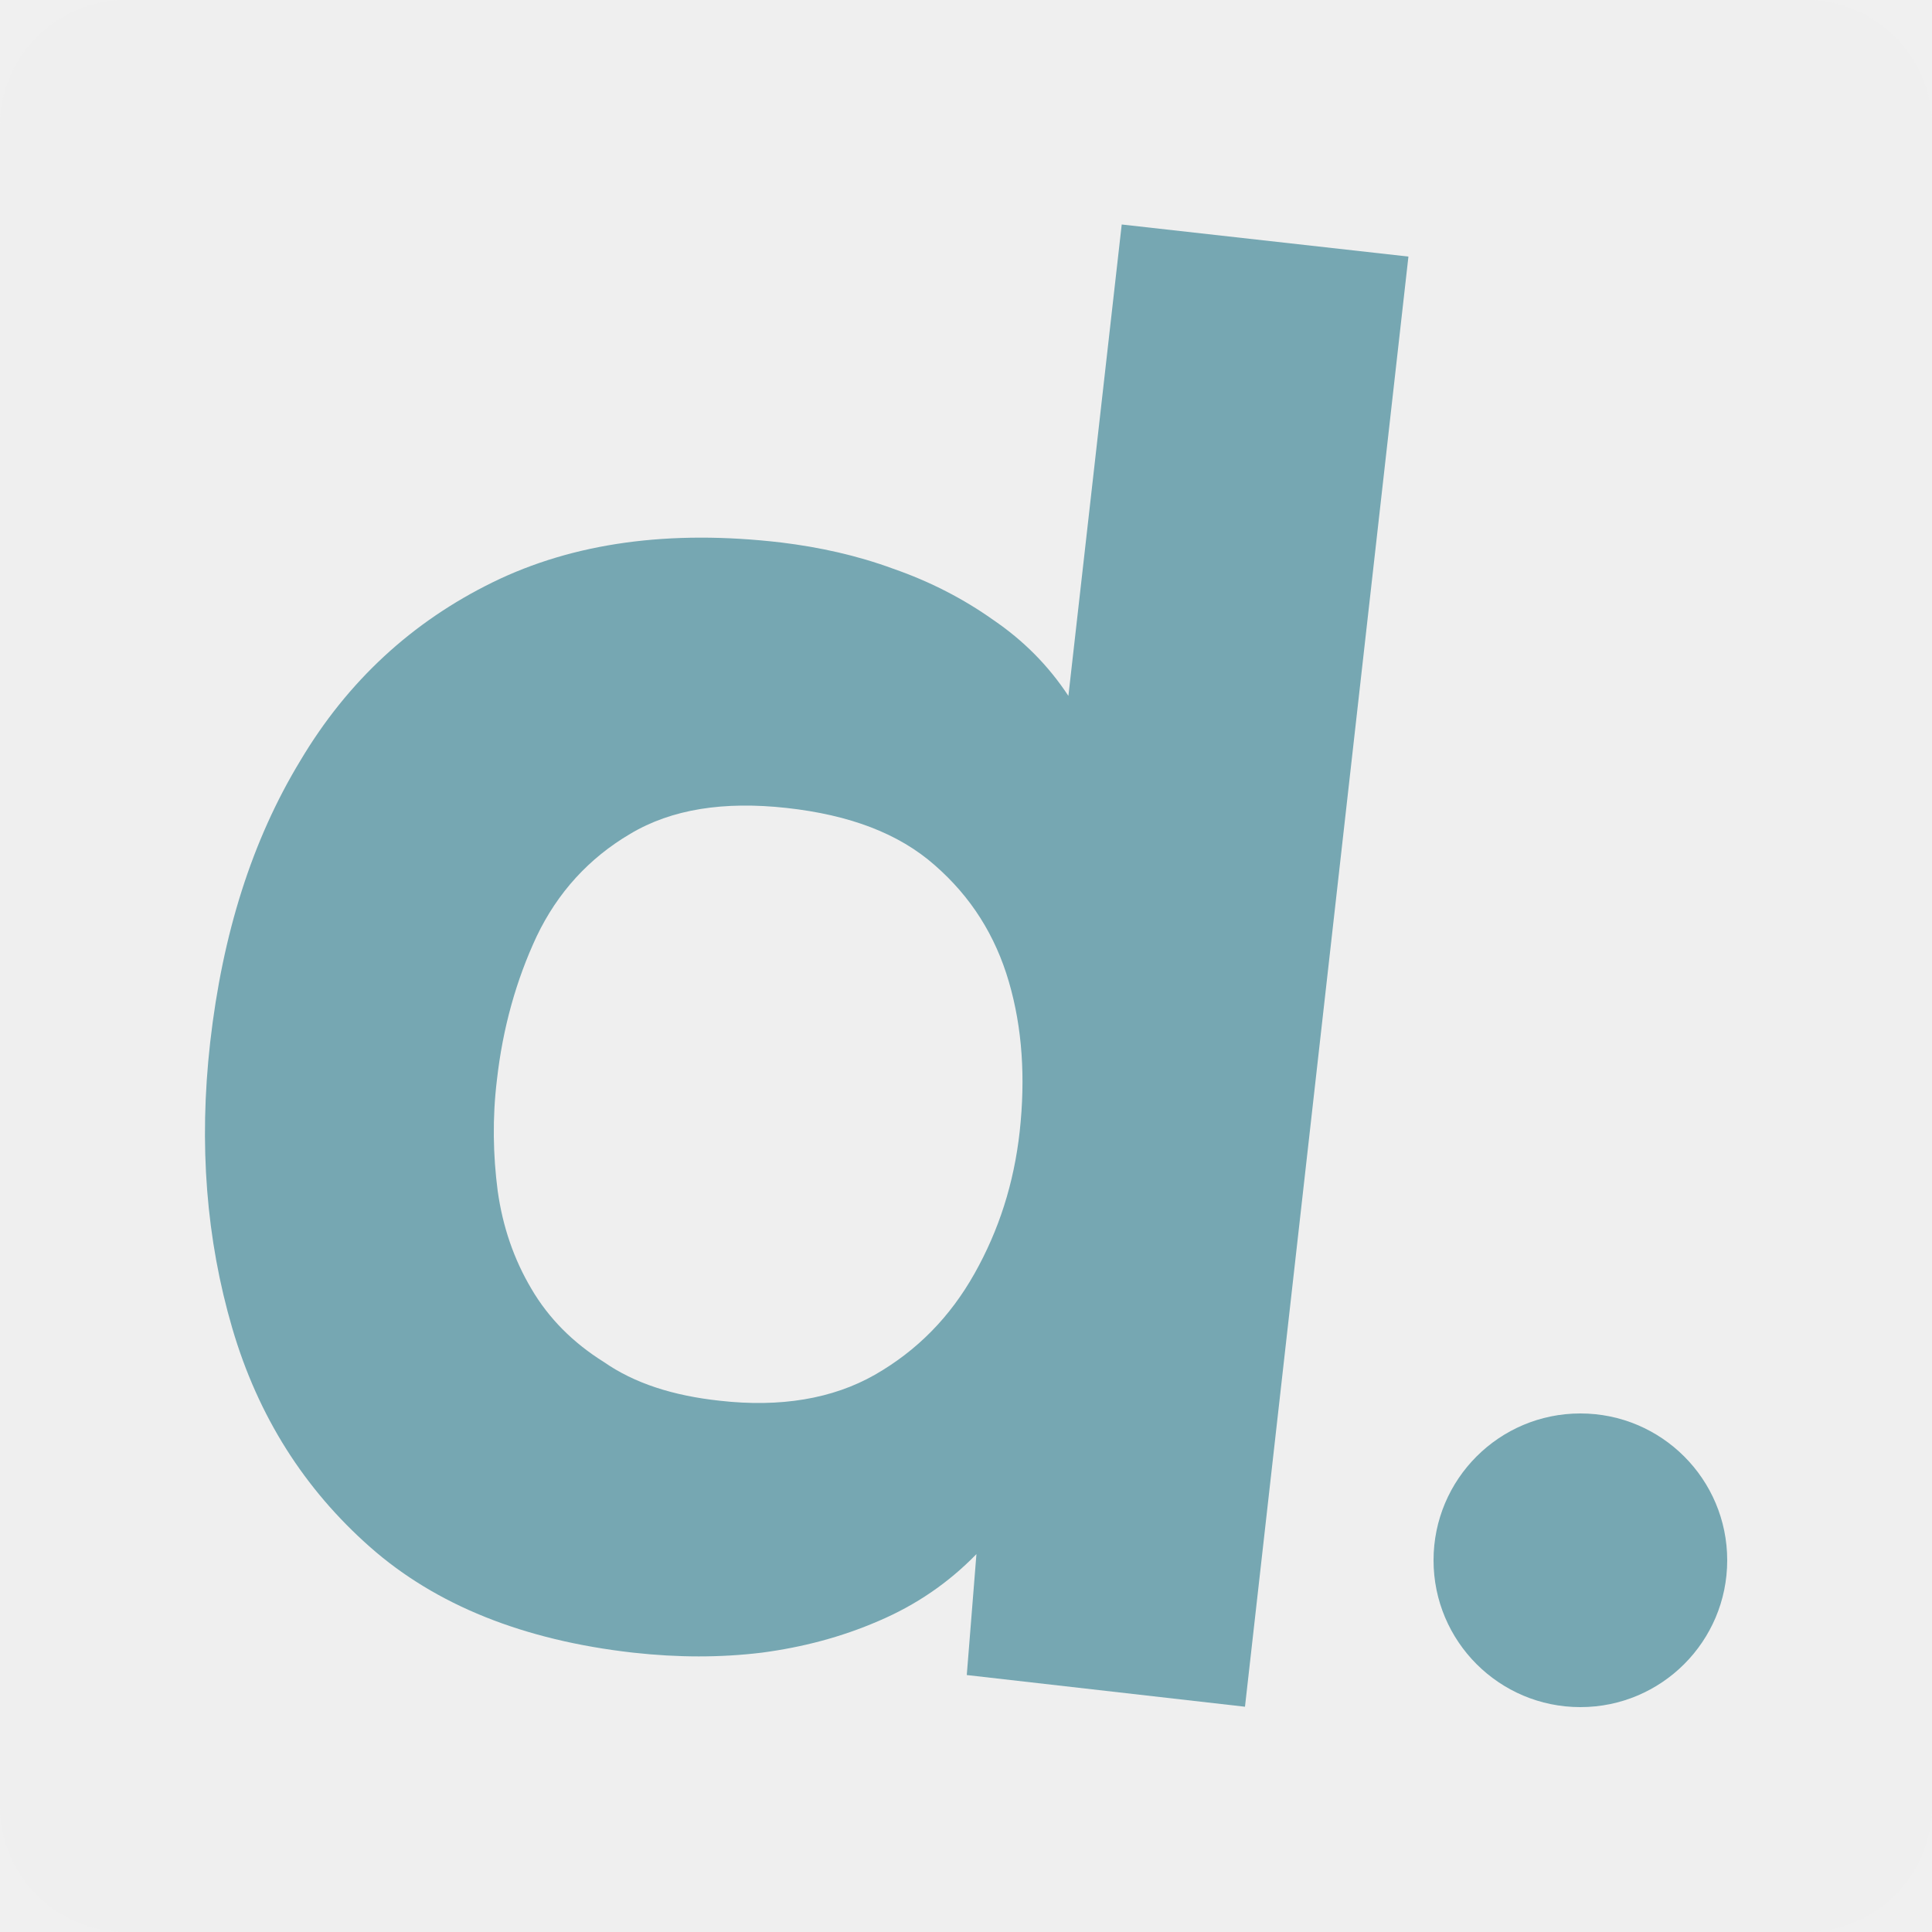
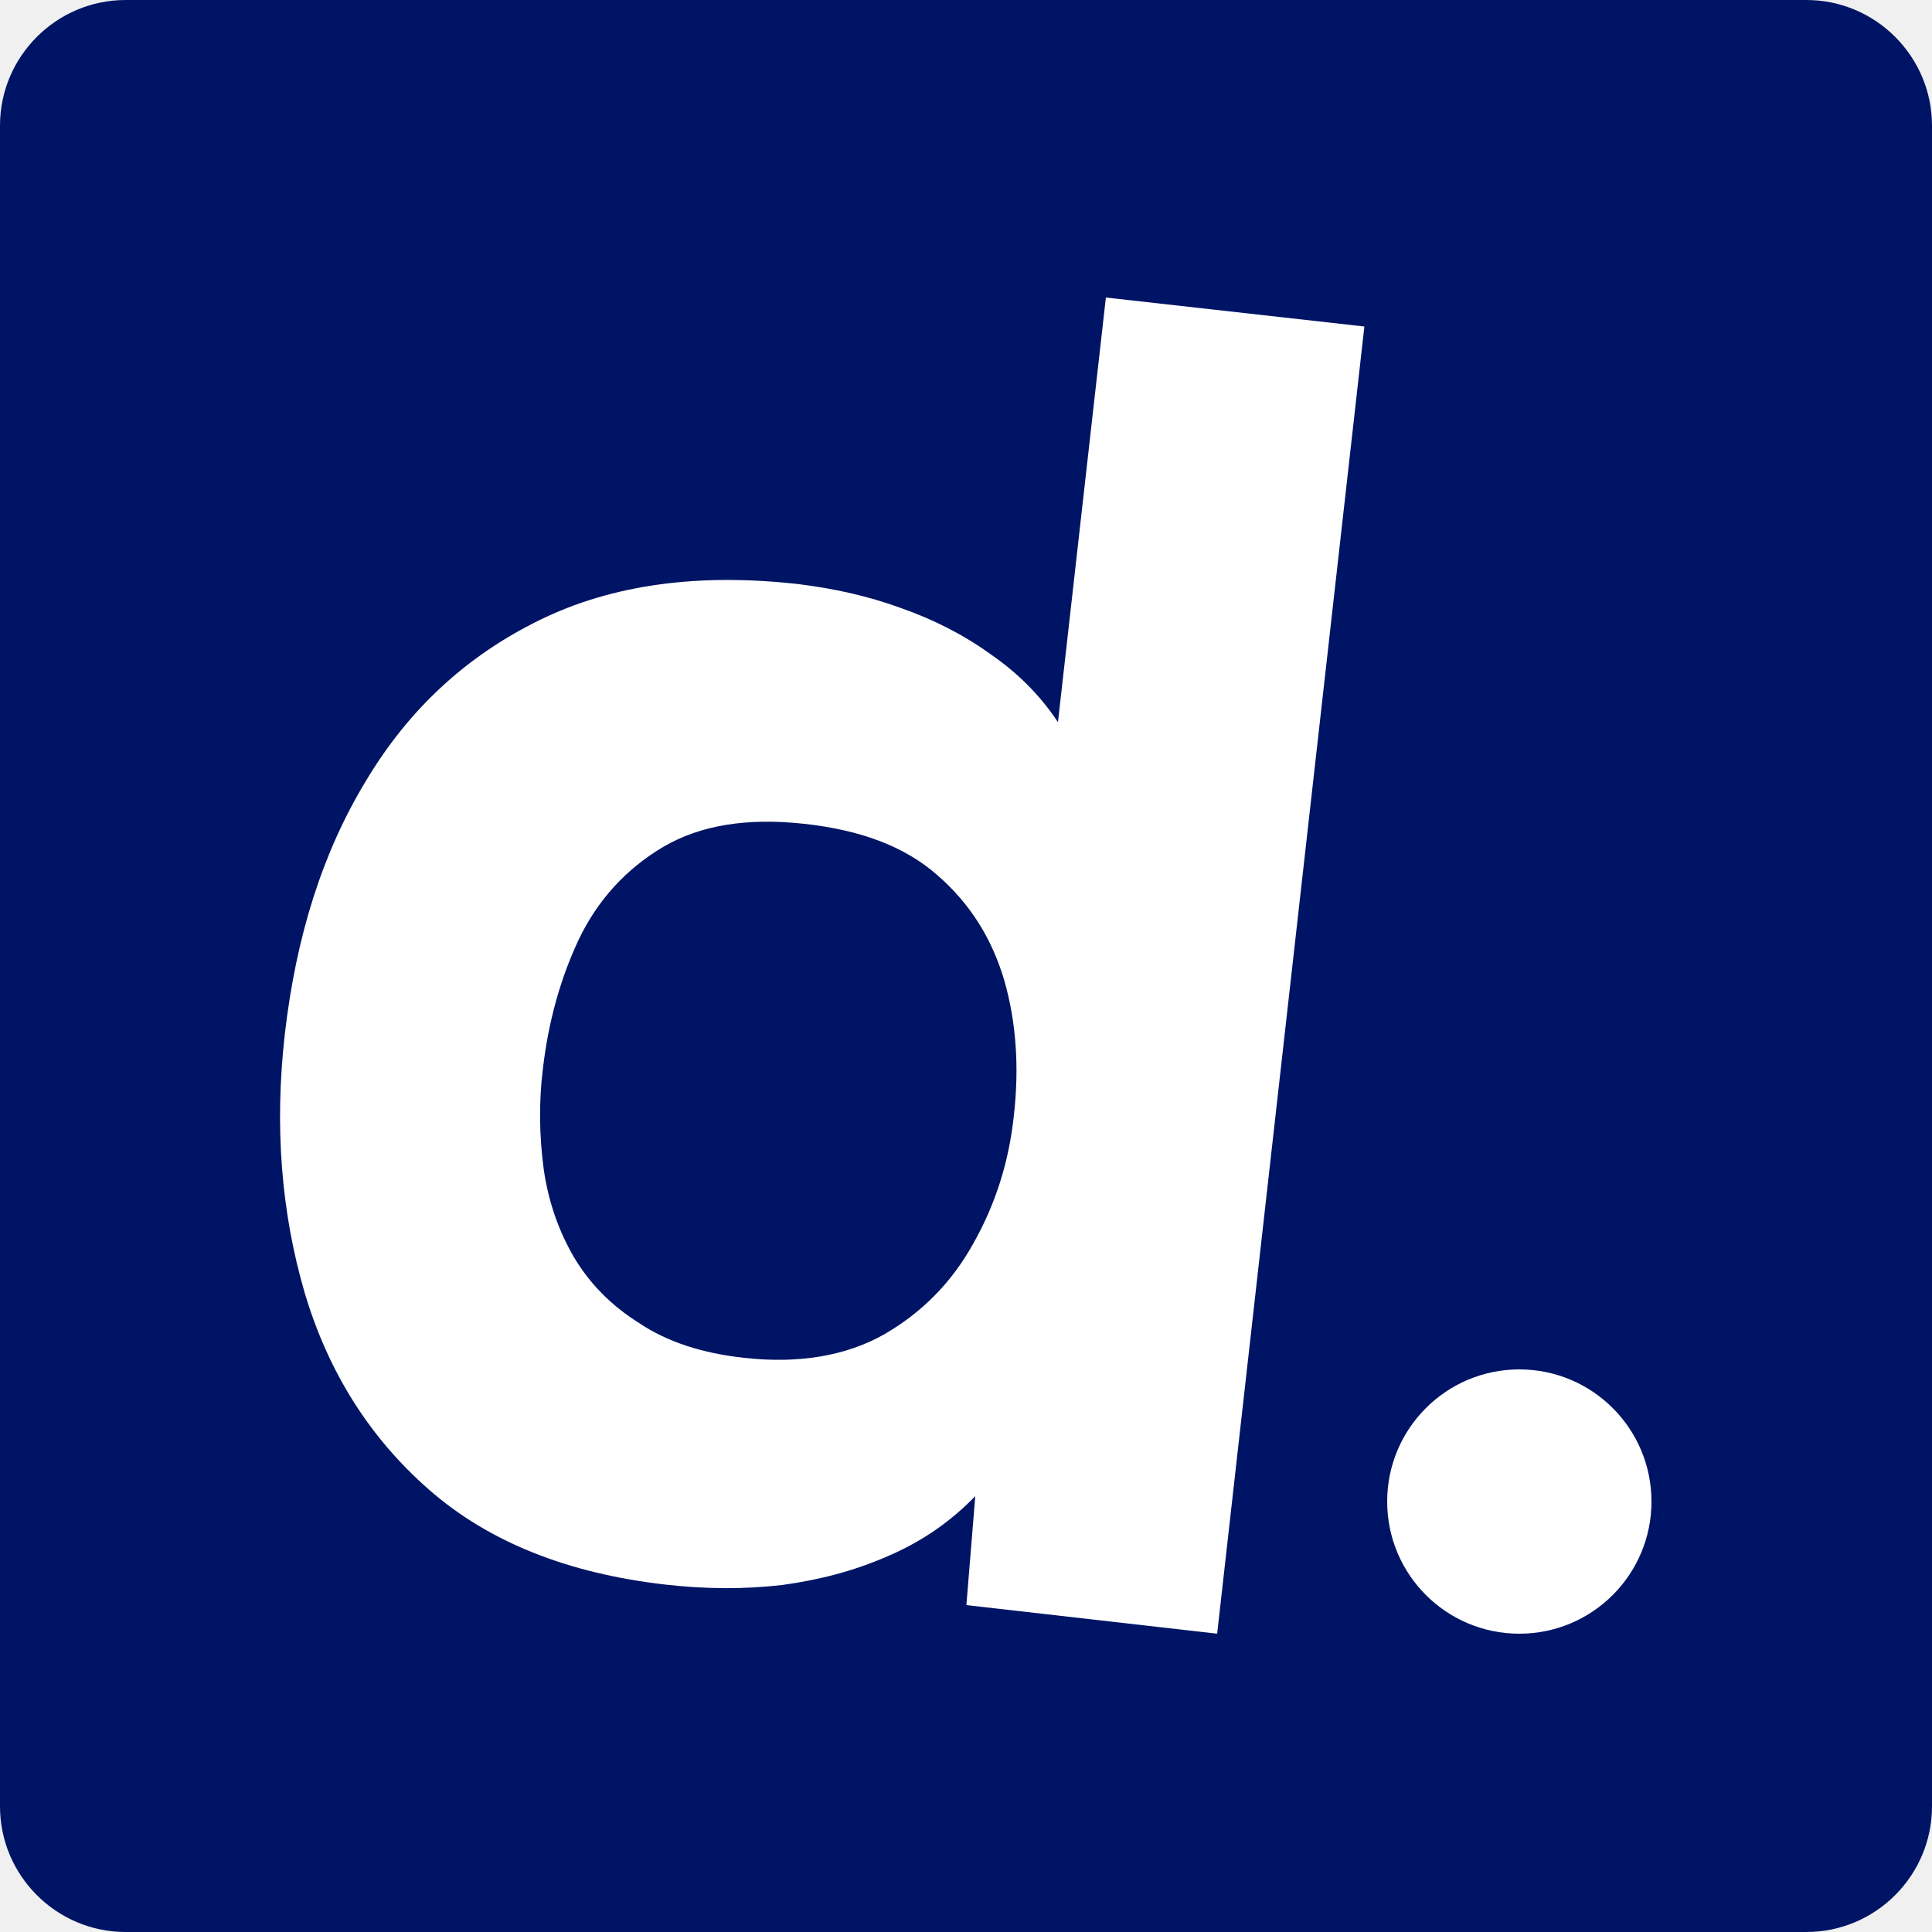
<svg xmlns="http://www.w3.org/2000/svg" version="1.1" id="Layer_1" x="0px" y="0px" viewBox="0 0 500 500" style="enable-background:new 0 0 500 500;" xml:space="preserve">
  <style type="text/css">
	.st0{display:none;}
	.st1{display:inline;}
	.st2{fill:#001466;}
	.st3{fill:#FFFFFF;}
	.st4{fill:#D10562;}
	.st5{display:inline;fill:#CDAEFF;}
	.st6{fill:#EFEFEF;}
	.st7{fill:#76A7B2;}
+ 	.st8{fill:#001465;}
</style>
  <g id="Layer_1_00000027600095093528378370000006320809219425178027_">
    <g id="Layer_2_00000072273346686306898220000011236932458788509612_" class="st0">
      <g id="Layer_1-2" class="st1">
        <g>
          <path class="st2" d="M32.5,0h435C485.4,0,500,14.6,500,32.5v435c0,17.9-14.6,32.5-32.5,32.5h-435C14.6,500,0,485.4,0,467.5v-435      C0,14.6,14.6,0,32.5,0z" />
          <g>
            <path class="st3" d="M163.8,427.7c-28.3-3.2-51-12.3-68-27.3s-29-33.8-35.7-56.7s-8.7-47.5-5.7-74c3.2-28,10.8-52.2,23.3-72.8       c12.3-20.7,29-36,49.8-46.2s45.7-13.7,74.7-10.3c9.8,1.2,19.5,3.3,29,6.8c9.5,3.3,18.2,7.8,25.8,13.2       c7.8,5.3,14.3,11.8,19.5,19.7l13.8-122l74.2,8.3l-42.3,375.3l-72-8.2l2.5-31.3c-7.3,7.5-15.7,13.2-25.3,17.3       c-9.7,4.2-19.7,6.8-30.2,8.2C186.5,429,175.5,429,163.8,427.7L163.8,427.7z M186.2,362.5c15.8,1.8,29.3-0.5,40.2-6.7       c11-6.3,19.5-15,25.8-26.2s10.2-23.3,11.7-36.8c1.5-13.8,0.7-26.7-2.8-38.7c-3.5-12-9.8-22-19.2-30.2c-9.3-8.2-22-13-38.3-14.8       s-29.8,0.3-40.5,6.7c-10.7,6.3-18.8,15.2-24.2,26.5c-5.3,11.3-8.8,23.8-10.3,37.2c-1.2,9.8-1,19.5,0.2,28.7       c1.3,9.3,4.2,17.7,8.7,25.3c4.5,7.7,10.8,14,18.8,19C164.2,358,174.2,361.2,186.2,362.5L186.2,362.5z" />
            <circle class="st3" cx="409" cy="403.8" r="38" />
          </g>
        </g>
      </g>
    </g>
    <g id="Layer_3" class="st0">
      <g id="Layer_1-2_00000025431677141232884370000006570497652992931738_" class="st1">
        <g>
          <rect class="st4" width="500" height="500" />
          <g>
            <path class="st3" d="M163.8,427.7c-28.3-3.2-50.9-12.3-68.1-27.3s-29-33.9-35.7-56.6c-6.7-22.8-8.6-47.4-5.6-73.9       c3.1-27.9,10.9-52.2,23.2-72.8s28.9-36,49.8-46.2c20.8-10.2,45.7-13.6,74.7-10.3c9.9,1.1,19.6,3.4,29,6.8       c9.4,3.4,18.1,7.8,25.9,13.1c7.8,5.4,14.3,11.9,19.5,19.6l13.8-121.9l74.2,8.4l-42.4,375.3l-72.1-8.2l2.5-31.4       c-7.3,7.4-15.7,13.2-25.3,17.3c-9.6,4.1-19.7,6.8-30.2,8.1C186.6,429,175.5,429,163.8,427.7L163.8,427.7z M186.2,362.6       c15.9,1.8,29.3-0.5,40.2-6.7c10.9-6.3,19.5-15,25.8-26.1s10.2-23.4,11.7-36.8c1.5-13.8,0.6-26.7-2.9-38.7       c-3.5-12-9.9-22-19.2-30.1c-9.3-8-22.1-13-38.3-14.8s-29.8,0.4-40.5,6.7s-18.8,15.1-24.2,26.5s-8.9,23.8-10.4,37.2       c-1.1,9.9-1,19.5,0.2,28.8c1.3,9.3,4.2,17.8,8.7,25.4c4.5,7.7,10.8,14,18.8,19C164.1,358,174.1,361.2,186.2,362.6L186.2,362.6z       " />
            <circle class="st3" cx="409" cy="403.9" r="38" />
          </g>
        </g>
      </g>
    </g>
  </g>
  <g class="st0">
    <path class="st5" d="M32.5,0h435C485.4,0,500,14.6,500,32.5v435c0,17.9-14.6,32.5-32.5,32.5h-435C14.6,500,0,485.4,0,467.5v-435   C0,14.6,14.6,0,32.5,0z" />
    <g class="st1">
      <path class="st3" d="M174.5,405.6c-24.8-2.8-44.6-10.8-59.5-23.9s-25.4-29.6-31.3-49.6s-7.6-41.6-5-64.8    c2.8-24.5,9.5-45.7,20.4-63.7c10.8-18.1,25.4-31.5,43.6-40.4s40-12,65.4-9c8.6,1.1,17.1,2.9,25.4,6c8.3,2.9,15.9,6.8,22.6,11.6    c6.8,4.6,12.5,10.3,17.1,17.2l12.1-106.8l65,7.3l-37,328.5l-63-7.2l2.2-27.4c-6.4,6.6-13.7,11.6-22.1,15.1    c-8.5,3.7-17.2,6-26.4,7.2C194.4,406.7,184.8,406.7,174.5,405.6L174.5,405.6z M194.1,348.5c13.8,1.6,25.6-0.4,35.2-5.9    c9.6-5.5,17.1-13.1,22.6-22.9c5.5-9.8,8.9-20.4,10.2-32.2c1.3-12.1,0.6-23.4-2.5-33.9s-8.6-19.3-16.8-26.4    c-8.1-7.2-19.3-11.4-33.5-13c-14.3-1.6-26.1,0.3-35.5,5.9c-9.4,5.5-16.5,13.3-21.2,23.2c-4.6,9.9-7.7,20.8-9,32.6    c-1.1,8.6-0.9,17.1,0.2,25.1c1.1,8.1,3.7,15.5,7.6,22.1c3.9,6.7,9.5,12.3,16.5,16.6C174.9,344.6,183.6,347.4,194.1,348.5    L194.1,348.5z" />
      <circle class="st3" cx="389.2" cy="384.7" r="33.3" />
    </g>
  </g>
-   <g id="Layer_2_00000039114244807104403150000011592015396947873191_">
-     <g id="Layer_2_00000157273331119715123200000008504608281938424196_">
+   <g id="Layer_2_00000039114244807104403150000011592015396947873191_" class="st0">
+     <g id="Layer_2_00000157273331119715123200000008504608281938424196_" class="st1">
      <g id="Layer_1-2_00000150093614898193846450000008418386645098129807_">
        <g>
          <path class="st6" d="M32.5,0h435C485.4,0,500,14.6,500,32.5v435c0,17.9-14.6,32.5-32.5,32.5h-435C14.6,500,0,485.4,0,467.5v-435      C0,14.6,14.6,0,32.5,0z" />
          <g>
            <path class="st7" d="M163.8,427.7c-28.3-3.2-51-12.3-68-27.3s-29-33.8-35.7-56.7s-8.7-47.5-5.7-74c3.2-28,10.8-52.2,23.3-72.8       c12.3-20.7,29-36,49.8-46.2s45.7-13.7,74.7-10.3c9.8,1.2,19.5,3.3,29,6.8c9.5,3.3,18.2,7.8,25.8,13.2       c7.8,5.3,14.3,11.8,19.5,19.7l13.8-122l74.2,8.3l-42.3,375.3l-72-8.2l2.5-31.3c-7.3,7.5-15.7,13.2-25.3,17.3       c-9.7,4.2-19.7,6.8-30.2,8.2C186.5,429,175.5,429,163.8,427.7L163.8,427.7z M186.2,362.5c15.8,1.8,29.3-0.5,40.2-6.7       c11-6.3,19.5-15,25.8-26.2s10.2-23.3,11.7-36.8c1.5-13.8,0.7-26.7-2.8-38.7c-3.5-12-9.8-22-19.2-30.2c-9.3-8.2-22-13-38.3-14.8       s-29.8,0.3-40.5,6.7c-10.7,6.3-18.8,15.2-24.2,26.5c-5.3,11.3-8.8,23.8-10.3,37.2c-1.2,9.8-1,19.5,0.2,28.7       c1.3,9.3,4.2,17.7,8.7,25.3c4.5,7.7,10.8,14,18.8,19C164.2,358,174.2,361.2,186.2,362.5L186.2,362.5z" />
            <circle class="st7" cx="409" cy="403.8" r="38" />
          </g>
        </g>
      </g>
    </g>
  </g>
+   <g id="Layer_2_00000034768233670384200830000007885485676549474221_">
+     <g id="Layer_2_00000113315170749520350500000001475052051728442509_">
+       <g id="Layer_1-2_00000082348362773640043040000016169639689657888903_">
+         <g>
+           <path class="st8" d="M32.5,0h435C485.4,0,500,14.6,500,32.5v435c0,17.9-14.6,32.5-32.5,32.5h-435C14.6,500,0,485.4,0,467.5v-435      C0,14.6,14.6,0,32.5,0z" />
+           <g>
+             <g>
+               <path class="st3" d="M172.3,410.1c-25.5-2.9-45.9-11.1-61.3-24.6s-26.1-30.5-32.2-51.1c-6-20.6-7.8-42.8-5.1-66.7        c2.9-25.2,9.7-47,21-65.6c11.1-18.6,26.1-32.4,44.9-41.6c18.7-9.2,41.2-12.3,67.3-9.3c8.8,1.1,17.6,3,26.1,6.1        c8.6,3,16.4,7,23.2,11.9c7,4.8,12.9,10.6,17.6,17.7l12.4-109.9l66.9,7.5L315,422.8l-64.9-7.4l2.3-28.2        c-6.6,6.8-14.1,11.9-22.8,15.6c-8.7,3.8-17.7,6.1-27.2,7.4C192.8,411.3,182.9,411.3,172.3,410.1L172.3,410.1z M192.5,351.4        c14.2,1.6,26.4-0.5,36.2-6c9.9-5.7,17.6-13.5,23.2-23.6c5.7-10.1,9.2-21,10.5-33.2c1.4-12.4,0.6-24.1-2.5-34.9        c-3.2-10.8-8.8-19.8-17.3-27.2c-8.4-7.4-19.8-11.7-34.5-13.3s-26.8,0.3-36.5,6c-9.6,5.7-16.9,13.7-21.8,23.9        c-4.8,10.2-7.9,21.4-9.3,33.5c-1.1,8.8-0.9,17.6,0.2,25.9c1.2,8.4,3.8,15.9,7.8,22.8c4.1,6.9,9.7,12.6,16.9,17.1        C172.7,347.3,181.7,350.2,192.5,351.4L192.5,351.4z" />
+               <circle class="st3" cx="393.2" cy="388.6" r="34.2" />
+             </g>
+           </g>
+         </g>
+       </g>
+     </g>
+   </g>
</svg>
